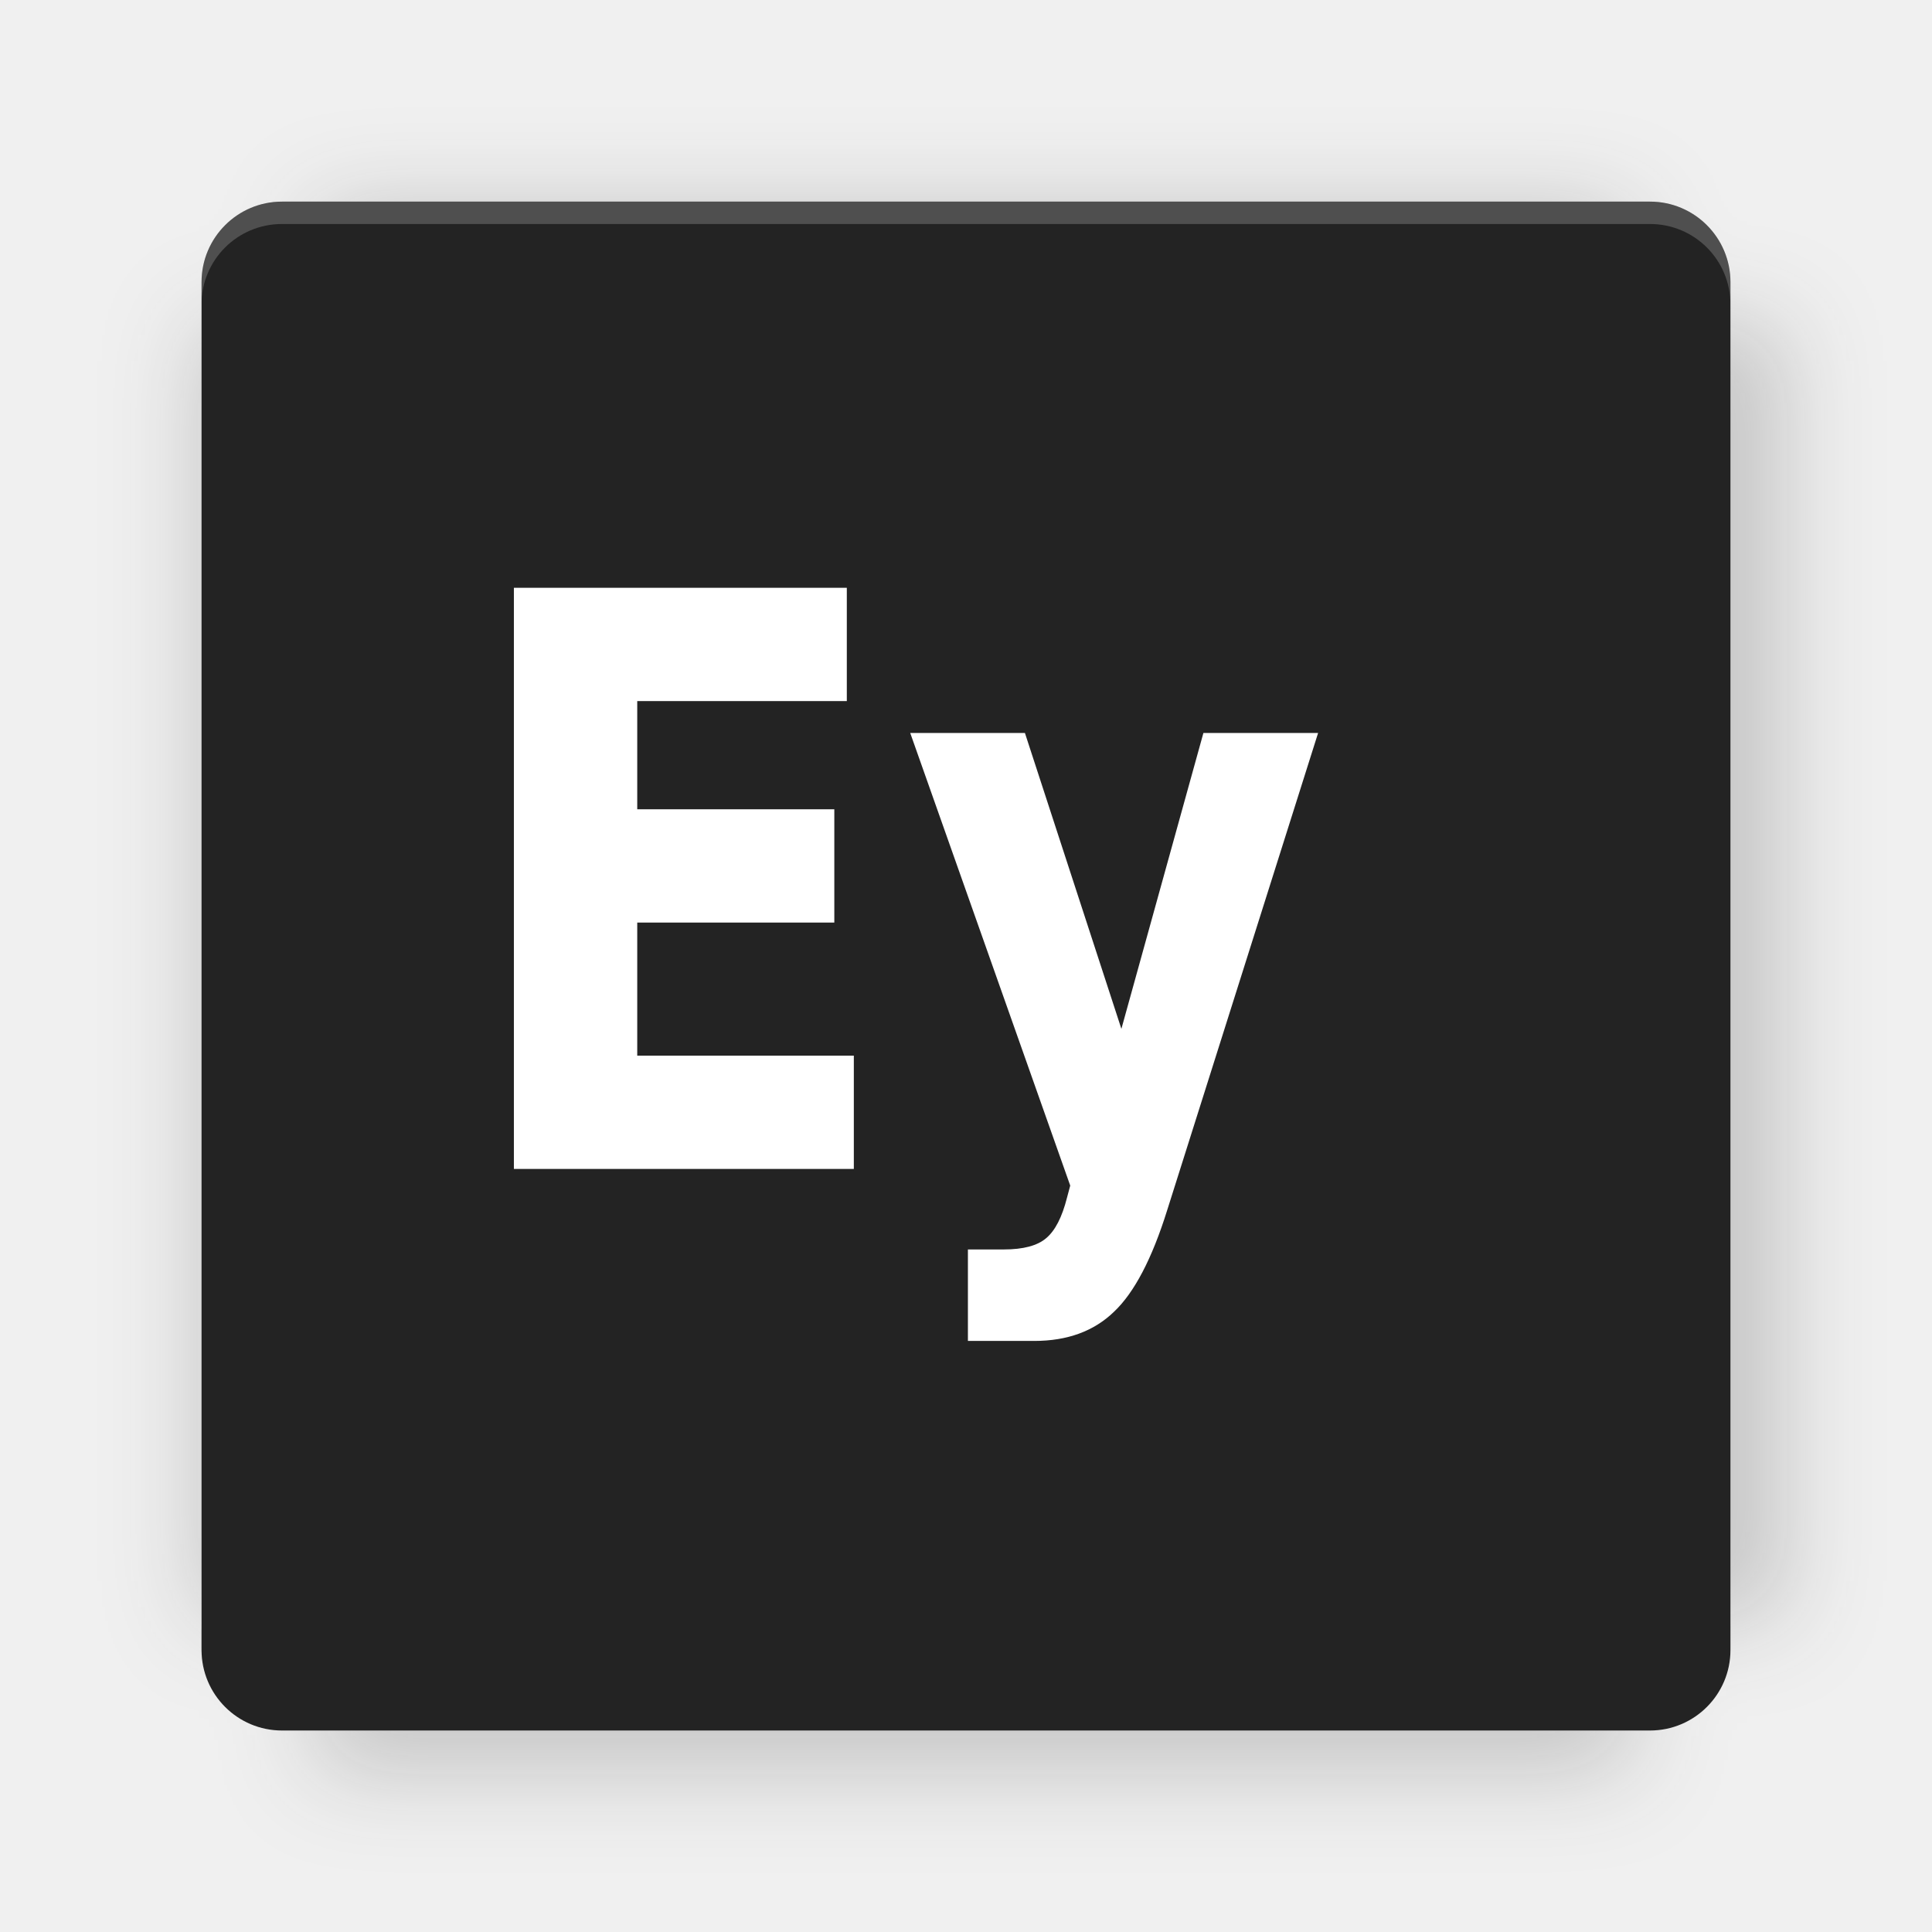
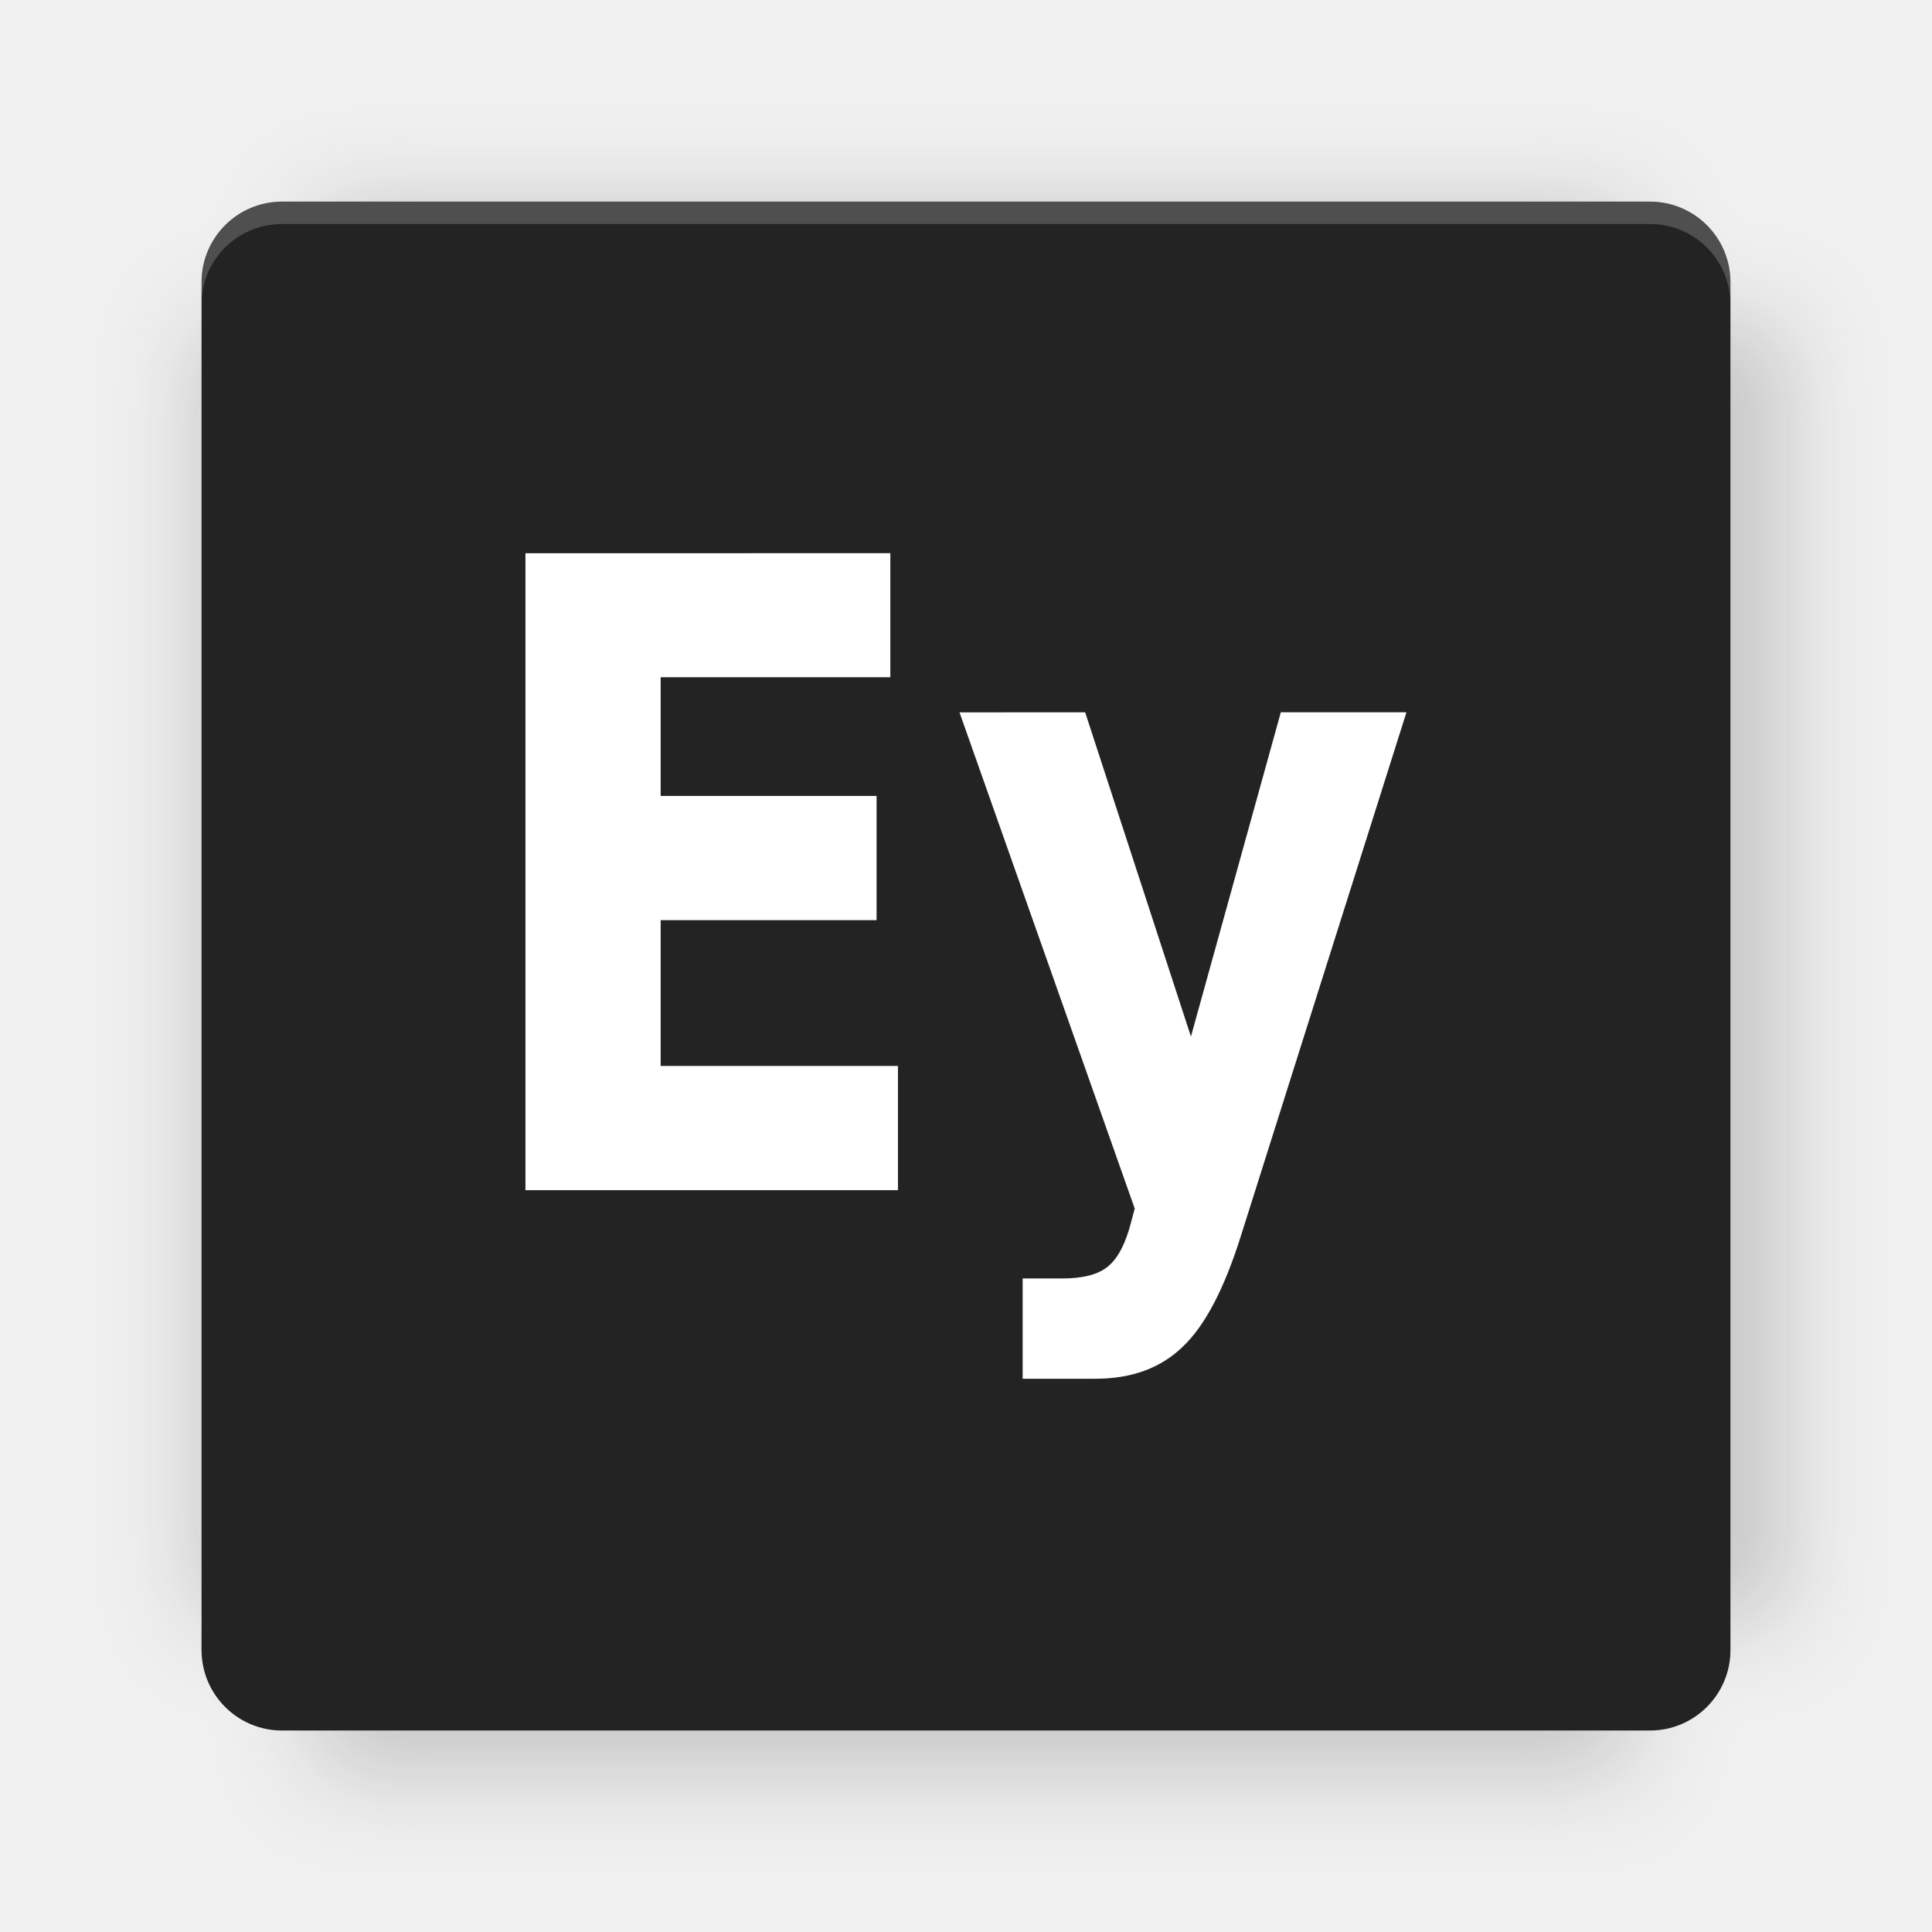
<svg xmlns="http://www.w3.org/2000/svg" version="1.1" viewBox="0 0 28.747 28.747">
  <defs>
    <filter id="filter6206-7" x="-.072" y="-.072" width="1.144" height="1.144" color-interpolation-filters="sRGB">
      <feGaussianBlur stdDeviation="0.658" />
    </filter>
  </defs>
  <g transform="translate(0 -1093.8)">
    <path transform="matrix(1.0781 0 0 1.0641 -.093733 2.7509)" d="m4.418 1028.2v1.605h-1.605v18.192h1.605v2.14h18.192v-2.14h2.14v-18.192h-2.14v-1.605z" fill="#232323" filter="url(#filter6206-7)" opacity=".2" />
    <rect x="2.999" y="1096.8" width="22.749" height="22.749" rx="1.197" ry="1.197" fill="#232323" />
    <g transform="translate(-22.32 1056.5)">
      <path d="m0 0h51.2v51.2h-51.2z" fill="none" stroke-width="1.067" />
      <g transform="matrix(.33601 0 0 .33601 1.5296 73.043)">
        <path d="m0 0h51.2v51.2h-51.2z" fill="none" stroke-width="1.067" />
      </g>
      <g transform="matrix(.37187 0 0 .37187 38.802 63.239)">
        <path d="m0 0h51.2v51.2h-51.2z" fill="none" stroke-width="1.067" />
        <g transform="matrix(2.6891 0 0 2.6891 -82.906 -48.45)">
          <path d="m0 0h51.2v51.2h-51.2z" fill="none" stroke-width="1.067" />
        </g>
      </g>
    </g>
    <path d="m4.196 1096.8c-0.663 0-1.198 0.535-1.198 1.198v0.333c0-0.663 0.535-1.198 1.198-1.198h20.354c0.663 0 1.198 0.534 1.198 1.198v-0.333c0-0.663-0.535-1.198-1.198-1.198z" fill="#fff" opacity=".2" />
    <rect x="128" y="546.52" width="42.667" height="42.667" fill="none" stroke-width="1.067" />
    <rect x="128" y="631.85" width="42.667" height="42.667" fill="none" stroke-width="1.067" />
    <rect x="128" y="674.52" width="42.667" height="42.667" fill="none" stroke-width="1.067" />
    <rect x="128" y="589.19" width="42.667" height="42.667" fill="none" stroke-width="1.067" />
    <rect x="128" y="717.19" width="42.667" height="42.667" fill="none" stroke-width="1.067" />
    <rect x="213.33" y="546.52" width="42.667" height="42.667" fill="none" stroke-width="1.067" />
    <rect x="213.33" y="631.85" width="42.667" height="42.667" fill="none" stroke-width="1.067" />
    <rect x="213.33" y="674.52" width="42.667" height="42.667" fill="none" stroke-width="1.067" />
    <rect x="213.33" y="589.19" width="42.667" height="42.667" fill="none" stroke-width="1.067" />
    <rect x="213.33" y="717.19" width="42.667" height="42.667" fill="none" stroke-width="1.067" />
    <rect x="298.67" y="546.52" width="42.667" height="42.667" fill="none" stroke-width="1.067" />
    <rect x="298.67" y="631.85" width="42.667" height="42.667" fill="none" stroke-width="1.067" />
    <rect x="298.67" y="674.52" width="42.667" height="42.667" fill="none" stroke-width="1.067" />
    <rect x="298.67" y="589.19" width="42.667" height="42.667" fill="none" stroke-width="1.067" />
    <rect x="298.67" y="717.19" width="42.667" height="42.667" fill="none" stroke-width="1.067" />
    <rect x="170.67" y="546.52" width="42.667" height="42.667" fill="none" stroke-width="1.067" />
    <rect x="170.67" y="631.85" width="42.667" height="42.667" fill="none" stroke-width="1.067" />
    <rect x="170.67" y="674.52" width="42.667" height="42.667" fill="none" stroke-width="1.067" />
    <rect x="170.67" y="589.19" width="42.667" height="42.667" fill="none" stroke-width="1.067" />
    <rect x="170.67" y="717.19" width="42.667" height="42.667" fill="none" stroke-width="1.067" />
    <rect x="256" y="546.52" width="42.667" height="42.667" fill="none" stroke-width="1.067" />
    <rect x="256" y="631.85" width="42.667" height="42.667" fill="none" stroke-width="1.067" />
    <rect x="256" y="674.52" width="42.667" height="42.667" fill="none" stroke-width="1.067" />
    <rect x="256" y="589.19" width="42.667" height="42.667" fill="none" stroke-width="1.067" />
    <rect x="256" y="717.19" width="42.667" height="42.667" fill="none" stroke-width="1.067" />
    <rect x="128" y="759.85" width="42.667" height="42.667" fill="none" stroke-width="1.067" />
    <rect x="213.33" y="759.85" width="42.667" height="42.667" fill="none" stroke-width="1.067" />
    <rect x="298.67" y="759.85" width="42.667" height="42.667" fill="none" stroke-width="1.067" />
    <rect x="170.67" y="759.85" width="42.667" height="42.667" fill="none" stroke-width="1.067" />
    <rect x="256" y="759.85" width="42.667" height="42.667" fill="none" stroke-width="1.067" />
    <rect x="341.33" y="589.19" width="42.667" height="42.667" fill="none" stroke-width="1.067" />
    <rect x="341.33" y="631.85" width="42.667" height="42.667" fill="none" stroke-width="1.067" />
    <rect x="341.33" y="717.19" width="42.667" height="42.667" fill="none" stroke-width="1.067" />
    <rect x="341.33" y="546.52" width="42.667" height="42.667" fill="none" stroke-width="1.067" />
    <rect x="341.33" y="674.52" width="42.667" height="42.667" fill="none" stroke-width="1.067" />
    <rect x="341.33" y="759.85" width="42.667" height="42.667" fill="none" stroke-width="1.067" />
    <rect x="160" y="578.52" width="192" height="192" fill="none" stroke-width="1.067" />
    <g transform="matrix(.37344 0 0 .37344 4.7333 1097.4)">
      <path d="m0 0h51.2v51.2h-51.2z" fill="none" stroke-width="1.067" />
    </g>
    <g transform="matrix(.36471 0 0 .36471 5.1356 1097.4)">
      <path d="m0 0h51.2v51.2h-51.2z" fill="none" stroke-width="1.067" />
    </g>
    <g transform="matrix(.41585 0 0 .41585 84.325 1055.9)">
      <g transform="matrix(.062269 0 0 .062269 -28.238 185.29)">
        <g transform="matrix(38.618 0 0 38.618 14724 -13542)">
          <g transform="matrix(.71436 0 0 .71436 -400.52 188.34)">
            <path d="m1293.2-120.67c-181.75 0.276-511.18 0.135-699.05 0.14-2.322 10.413-3.593 21.251-3.593 32.384v114c207.65 0.737 494.72 0.381 706.23 0.373v-114.37c0-11.18-1.252-22.07-3.593-32.523zm-458.69 295.56c-78.385-4e-3 -158.85 0.179-243.95 0.56v138.63c286.34-0.393 421.73-0.138 706.23-0.327v-137.75c-163.2-0.53-311.22-1.111-462.28-1.12z" opacity="0" stroke-width="1.493" />
          </g>
        </g>
      </g>
    </g>
    <path d="m24.549 1119.5c0.663 0 1.198-0.535 1.198-1.198v-0.333c0 0.663-0.535 1.198-1.198 1.198h-20.354c-0.663 0-1.198-0.535-1.198-1.198v0.333c0 0.663 0.535 1.198 1.198 1.198z" fill="#232323" opacity=".2" />
  </g>
-   <g transform="translate(.17129 .79936)" letter-spacing="0px" stroke-width="1px" word-spacing="0px">
-     <flowRoot fill="#232323" font-family="Roboto" font-size="3.75px" style="line-height:125%" xml:space="preserve">
+   <g transform="matrix(1.096 0 0 1.096 -.37434 -.4778)" letter-spacing="0px" word-spacing="0px">
+     <flowRoot fill="#000000" font-family="Roboto" font-size="3.75px" stroke-width=".912px" style="line-height:125%" xml:space="preserve">
      <flowRegion>
-         <rect x="10.664" y="11.235" width="4.49" height="5.051" />
+         <rect x="10.664" y="11.235" width="4.49" height="5.051" stroke-width=".912px" />
      </flowRegion>
      <flowPara>your</flowPara>
    </flowRoot>
-     <g transform="scale(.90728 1.1022)" fill="#fff" aria-label="Ey">
-       <path d="m14.739 9.17h1.881l1.582 3.994 1.345-3.994h1.881l-2.475 6.442q-0.373 0.983-0.872 1.371-0.494 0.394-1.308 0.394h-1.088v-1.235h0.589q0.478 0 0.694-0.152 0.221-0.152 0.342-0.547l0.053-0.163zm-6.5-1.96h5.46v1.529h-3.437v1.461h3.232v1.529h-3.232v1.797h3.552v1.529h-5.575z" style="" />
+     <g transform="scale(.90728 1.1022)" fill="#fff" stroke-width=".827px" aria-label="Ey">
+       <path d="m8.239 7.21v7.845h5.574v-1.53h-3.551v-1.796h3.231v-1.53h-3.231v-1.462h3.437v-1.528zm6.495 1.96 2.622 6.112-0.053 0.163c-0.081 0.263-0.195 0.445-0.342 0.546-0.144 0.102-0.375 0.152-0.693 0.152h-0.589v1.235h1.088c0.543 0 0.979-0.132 1.308-0.395 0.333-0.259 0.623-0.716 0.872-1.371l2.475-6.443h-1.88l-1.345 3.994-1.583-3.994z" stroke-width=".912px" />
    </g>
  </g>
  <g display="none" fill="none">
    <rect transform="rotate(90)" x="7.823" y="-20.923" width="13.1" height="13.1" display="inline" stroke="#000" stroke-width=".07" />
    <rect x="7.224" y="8.653" width="14.298" height="11.441" stroke="#5261ff" stroke-linecap="round" stroke-linejoin="round" stroke-width=".07" />
    <rect transform="rotate(90)" x="7.224" y="-20.094" width="14.298" height="11.441" display="inline" stroke="#0f0" stroke-linecap="round" stroke-linejoin="round" stroke-width=".07" />
  </g>
</svg>
